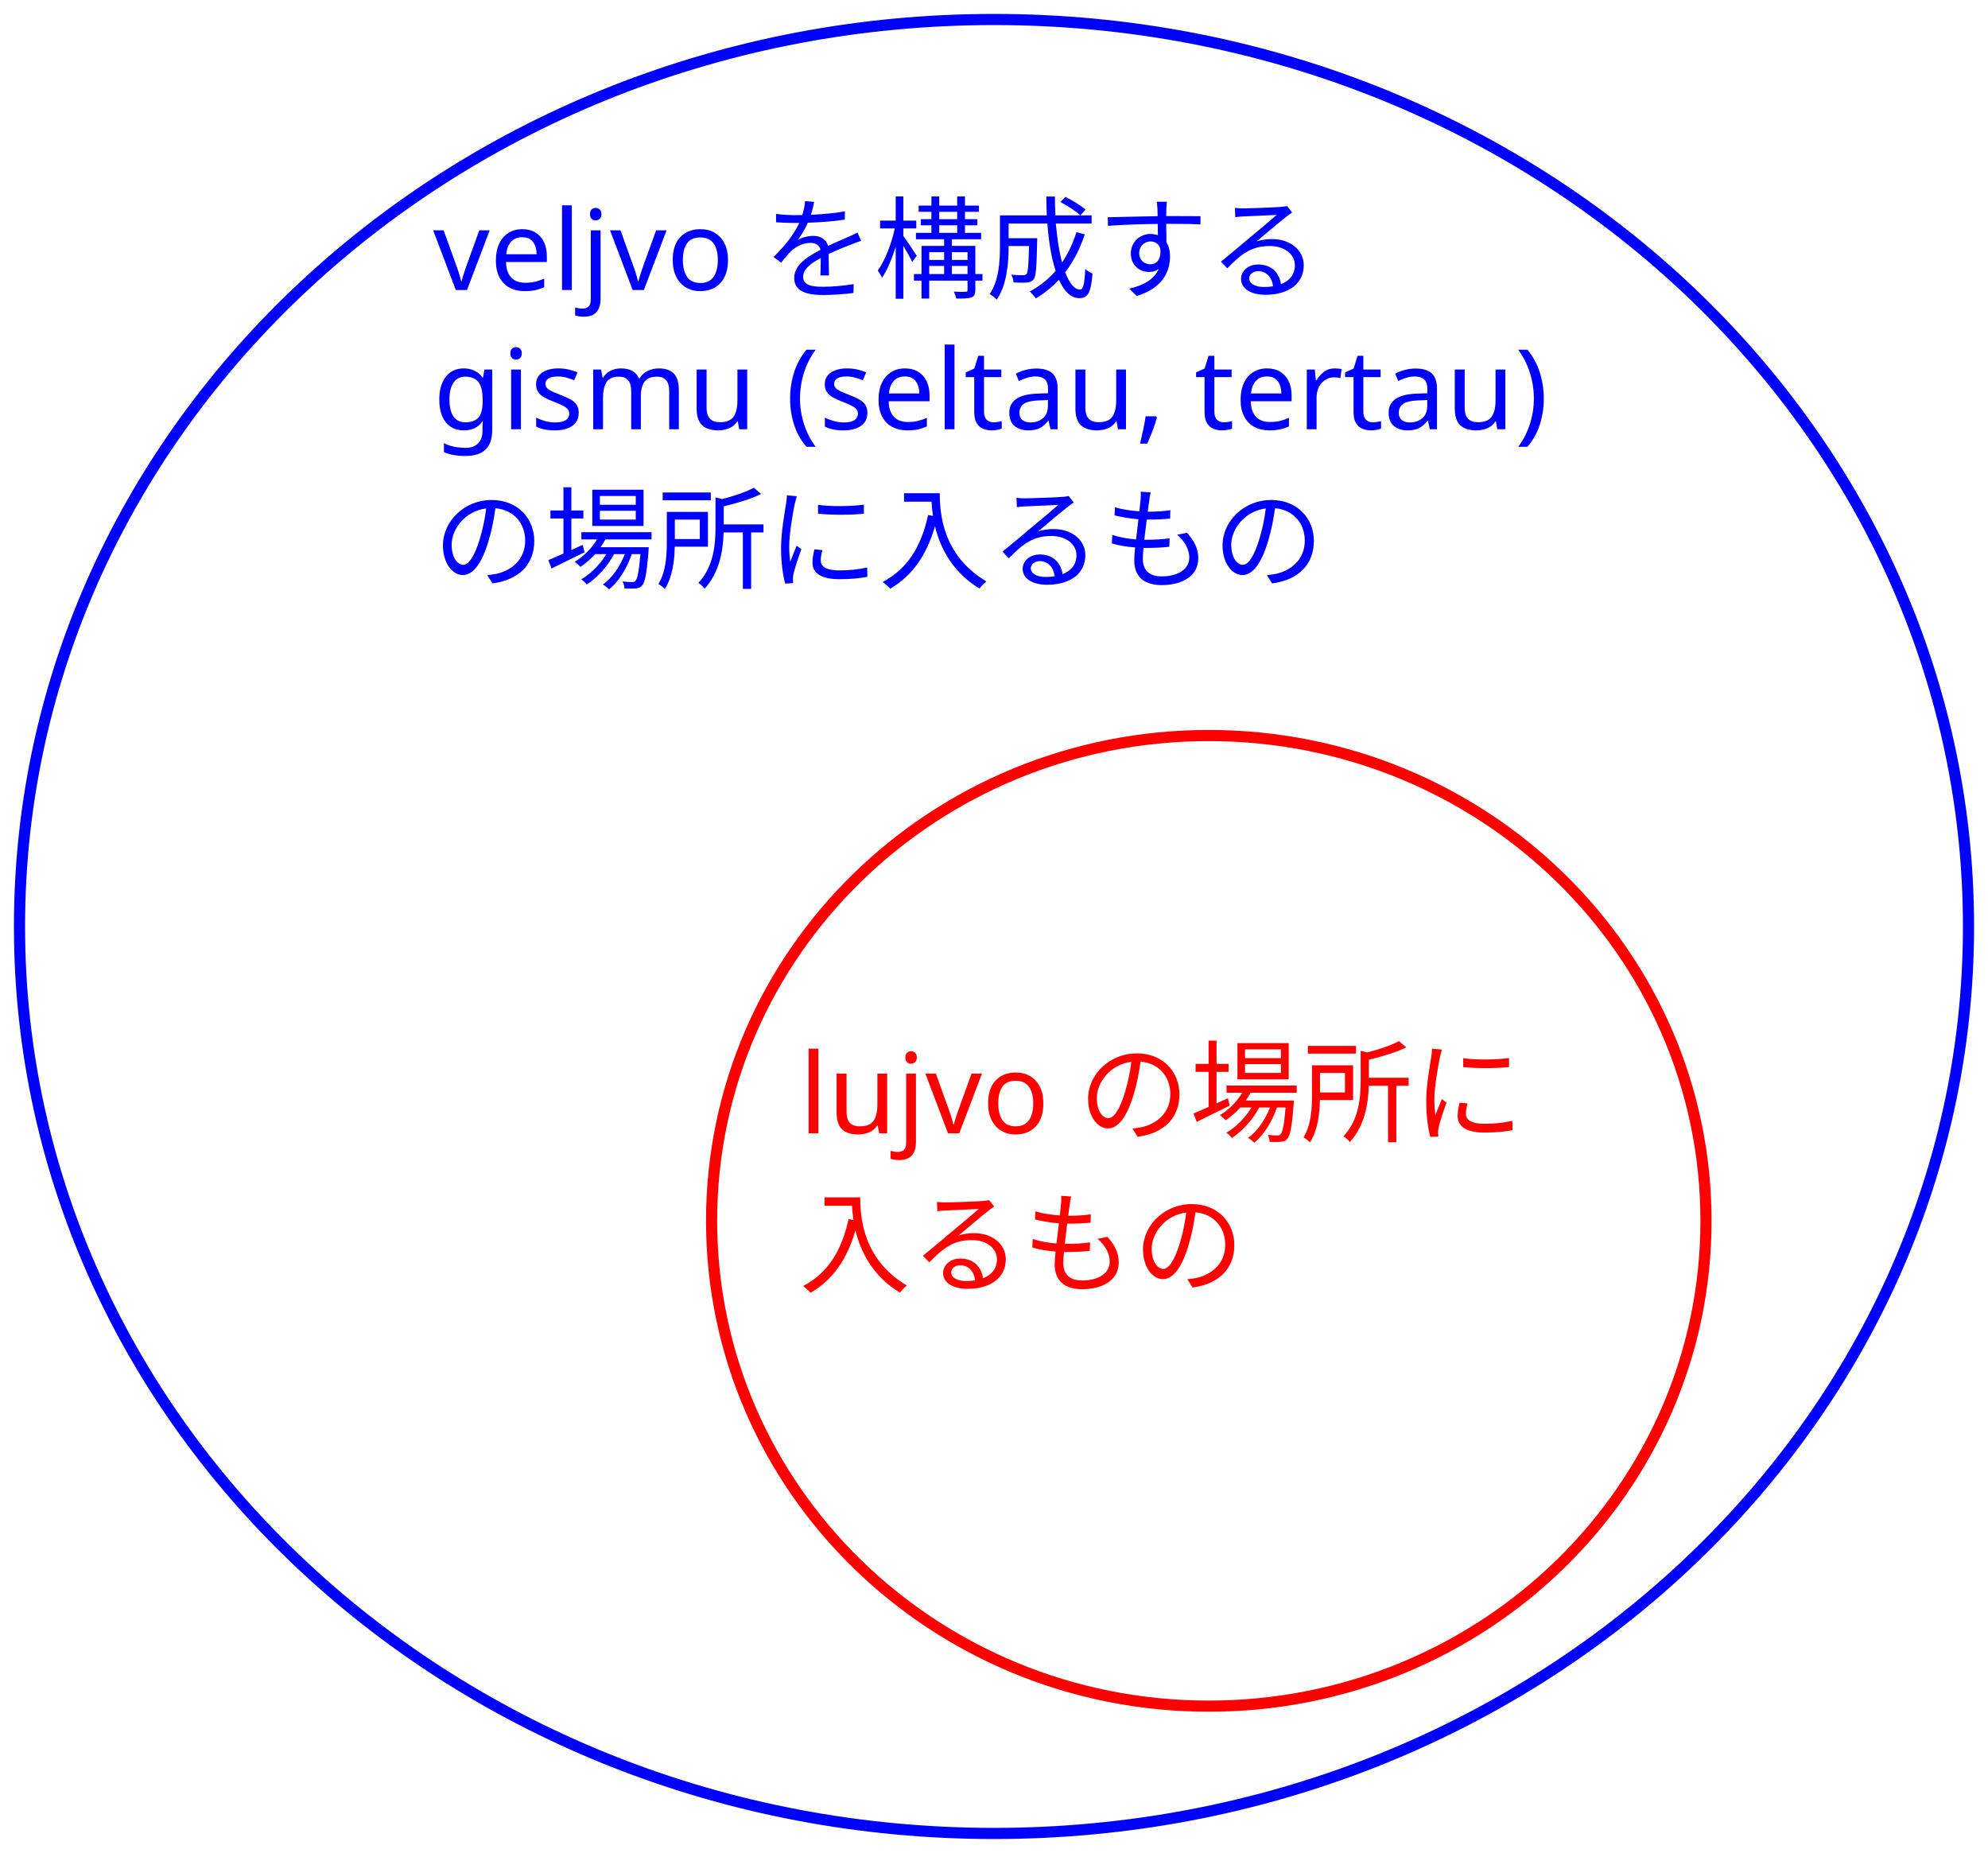
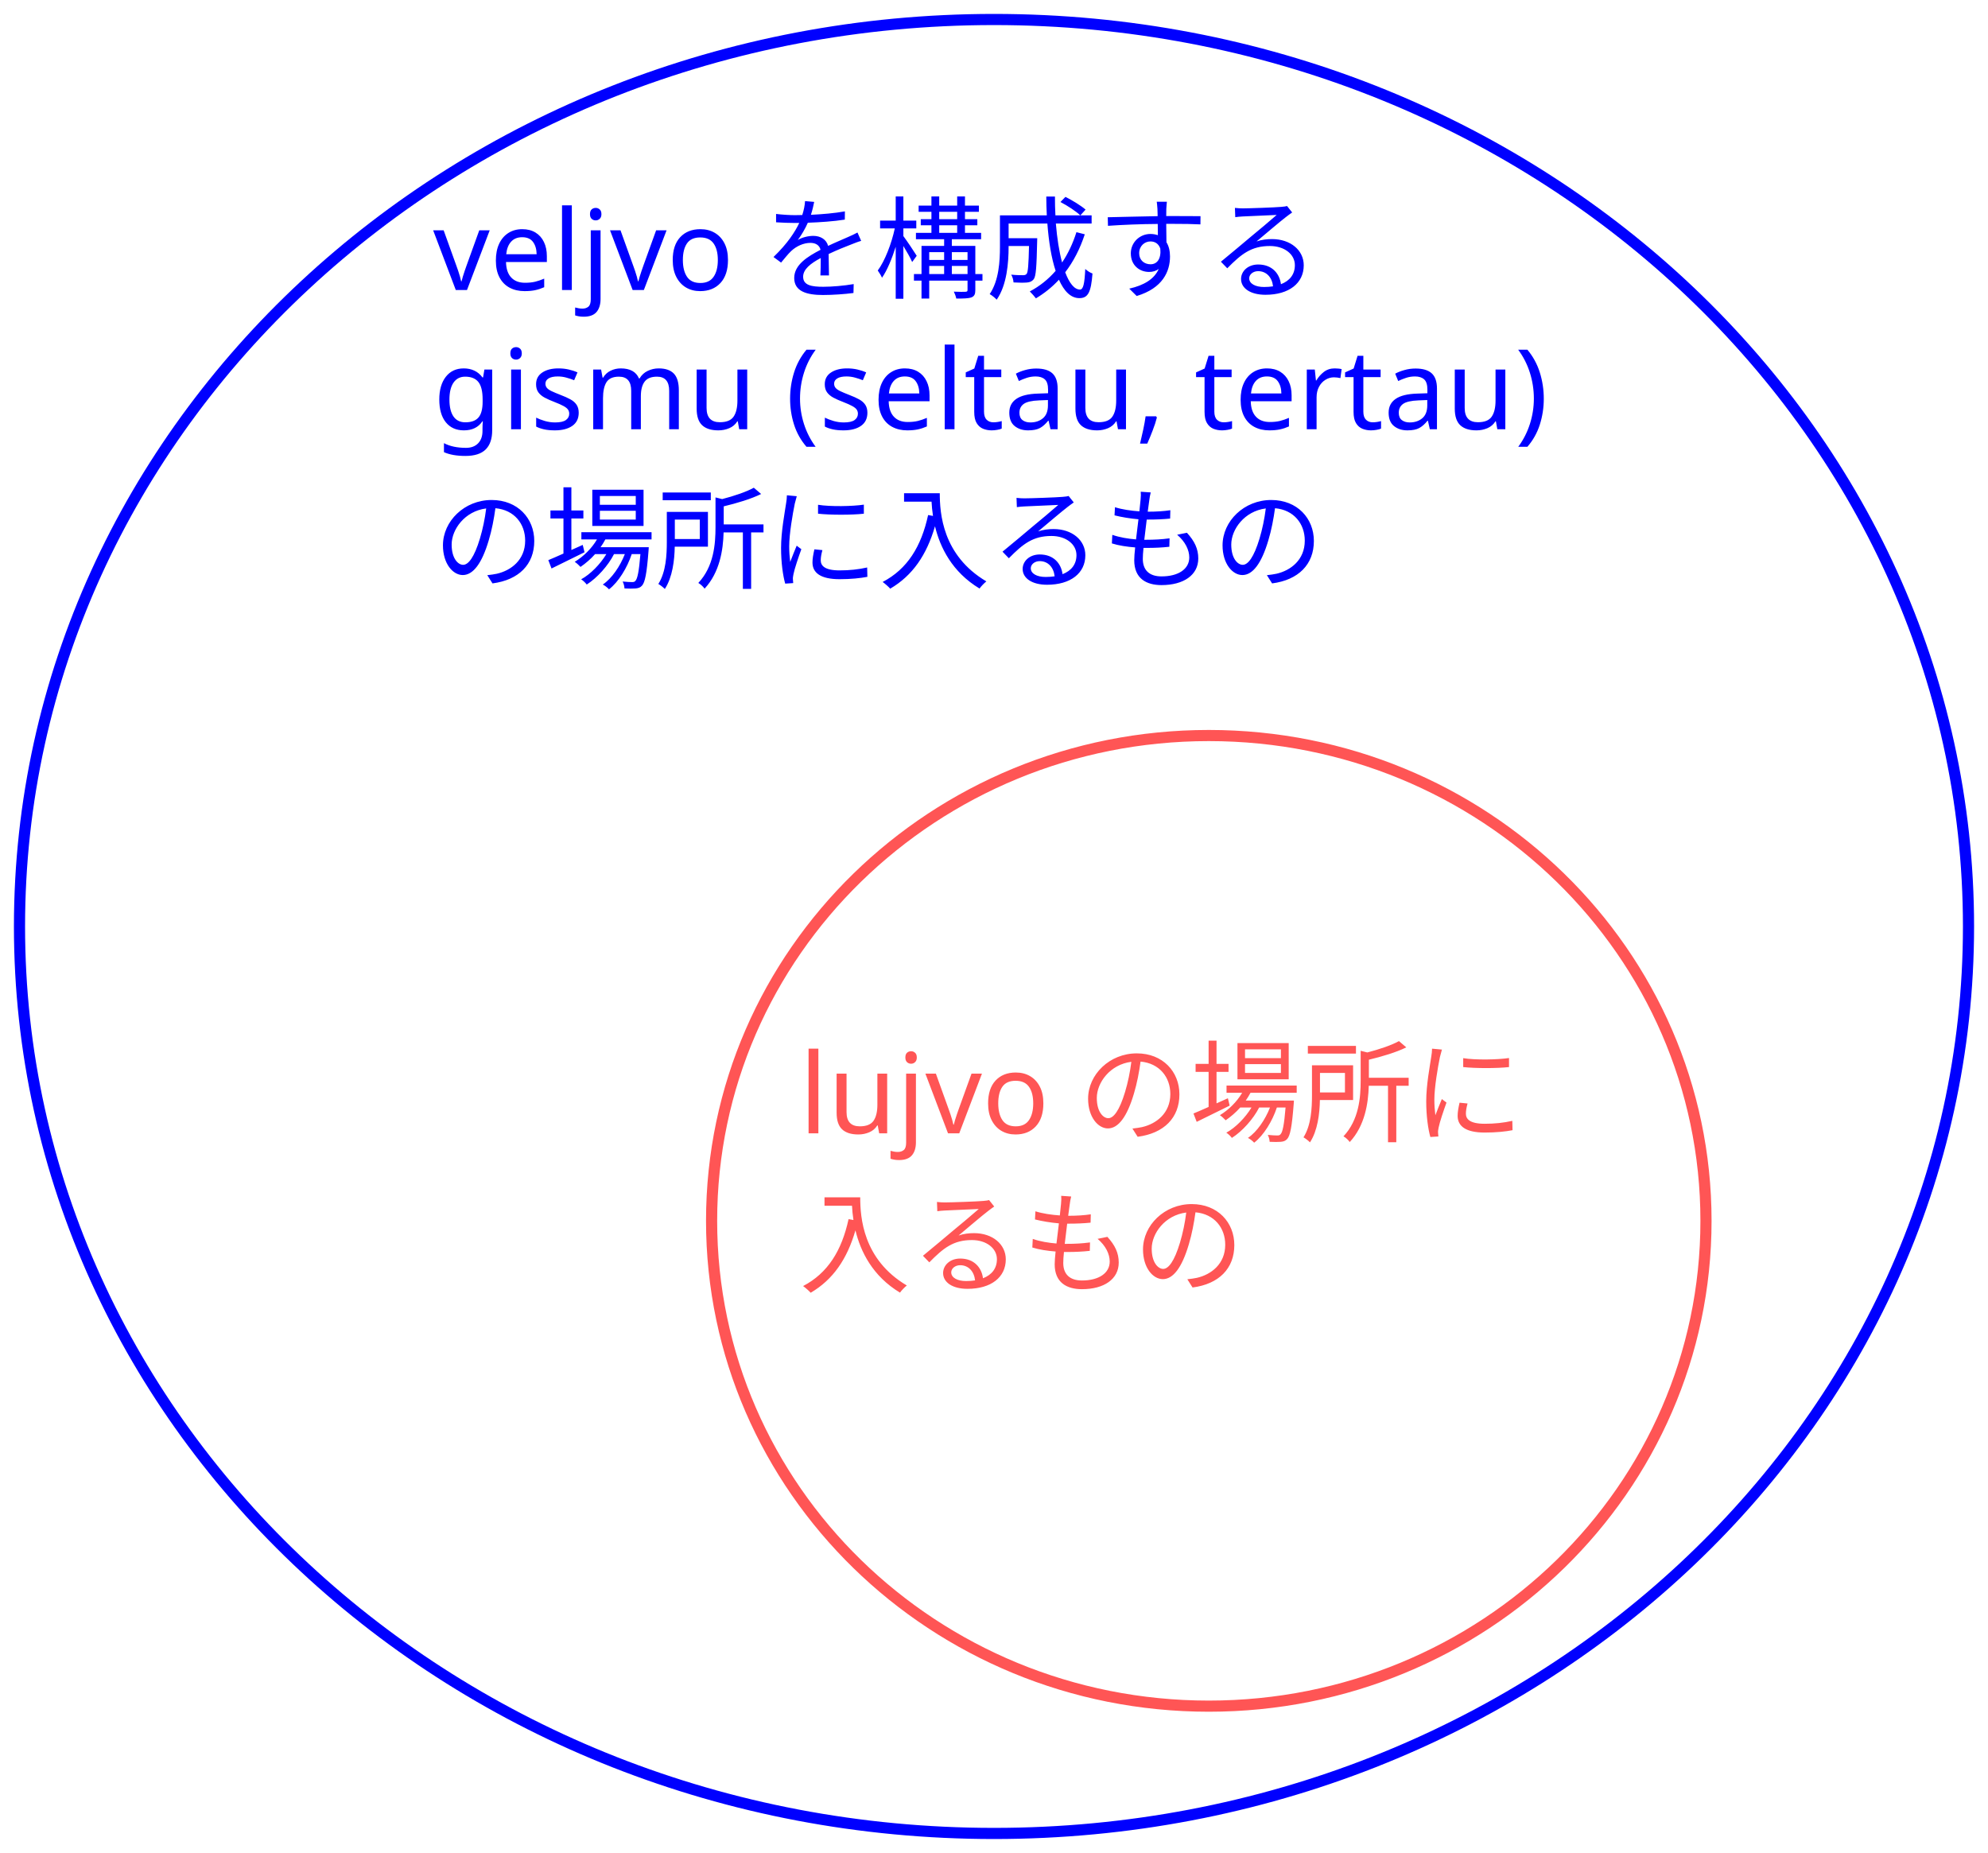
<svg xmlns="http://www.w3.org/2000/svg" width="714" height="665.429" id="svg3053" version="1.1">
  <defs id="defs3055" />
  <g id="layer2">
    <rect style="fill:#ffffff;stroke:#ffffff;stroke-width:4;stroke-miterlimit:4;stroke-dasharray:none" id="rect3960" width="722.857" height="668.571" x="0" y="-0.286" />
  </g>
  <g id="layer1" transform="translate(-18.71429,-382.5051)">
    <path style="fill:none;stroke:#0000ff;stroke-width:4;stroke-miterlimit:4;stroke-dasharray:none" id="path3063" d="M 740,723.791 C 740,903.678 583.3,1049.505 390,1049.505 196.7,1049.505 40,903.678 40,723.791 40,543.904 196.7,398.077 390,398.077 c 193.3,0 350,145.827 350,325.714 z" transform="translate(-14.28571,-8.571429)" />
-     <path style="fill:none;stroke:#ff0000;stroke-width:4;stroke-miterlimit:4;stroke-dasharray:none" id="path3065" d="m 631.429,820.934 c 0,96.255 -79.949,174.286 -178.571,174.286 -98.622,0 -178.571,-78.03 -178.571,-174.286 0,-96.255 79.949,-174.286 178.571,-174.286 98.622,0 178.571,78.03 178.571,174.286 z" />
+     <path style="fill:none;stroke:#ff5555;stroke-width:4;stroke-miterlimit:4;stroke-dasharray:none" id="path3065" d="m 631.429,820.934 c 0,96.255 -79.949,174.286 -178.571,174.286 -98.622,0 -178.571,-78.03 -178.571,-174.286 0,-96.255 79.949,-174.286 178.571,-174.286 98.622,0 178.571,78.03 178.571,174.286 z" />
    <text xml:space="preserve" style="font-size:40px;font-style:normal;font-weight:normal;line-height:125%;letter-spacing:0px;word-spacing:0px;fill:#0000ff;fill-opacity:1;stroke:none;font-family:Sans" x="174.286" y="486.648" id="text3835">
      <tspan id="tspan3837" x="174.286" y="486.648">veljvo を構成する </tspan>
      <tspan x="174.286" y="536.648" id="tspan4123">gismu (seltau, tertau) </tspan>
      <tspan x="174.286" y="590.778" id="tspan4125">の場所に入るもの</tspan>
    </text>
-     <text xml:space="preserve" style="font-size:40px;font-style:normal;font-weight:normal;line-height:125%;letter-spacing:0px;word-spacing:0px;fill:#ff0000;fill-opacity:1;stroke:none;font-family:Sans" x="305.714" y="789.505" id="text3839">
+     <text xml:space="preserve" style="font-size:40px;font-style:normal;font-weight:normal;line-height:125%;letter-spacing:0px;word-spacing:0px;fill:#ff5555;fill-opacity:1;stroke:none;font-family:Sans" x="305.714" y="789.505" id="text3839">
      <tspan x="305.714" y="789.505" id="tspan3843">lujvo の場所に</tspan>
      <tspan x="305.714" y="843.635" id="tspan2995">入るもの</tspan>
    </text>
  </g>
</svg>
